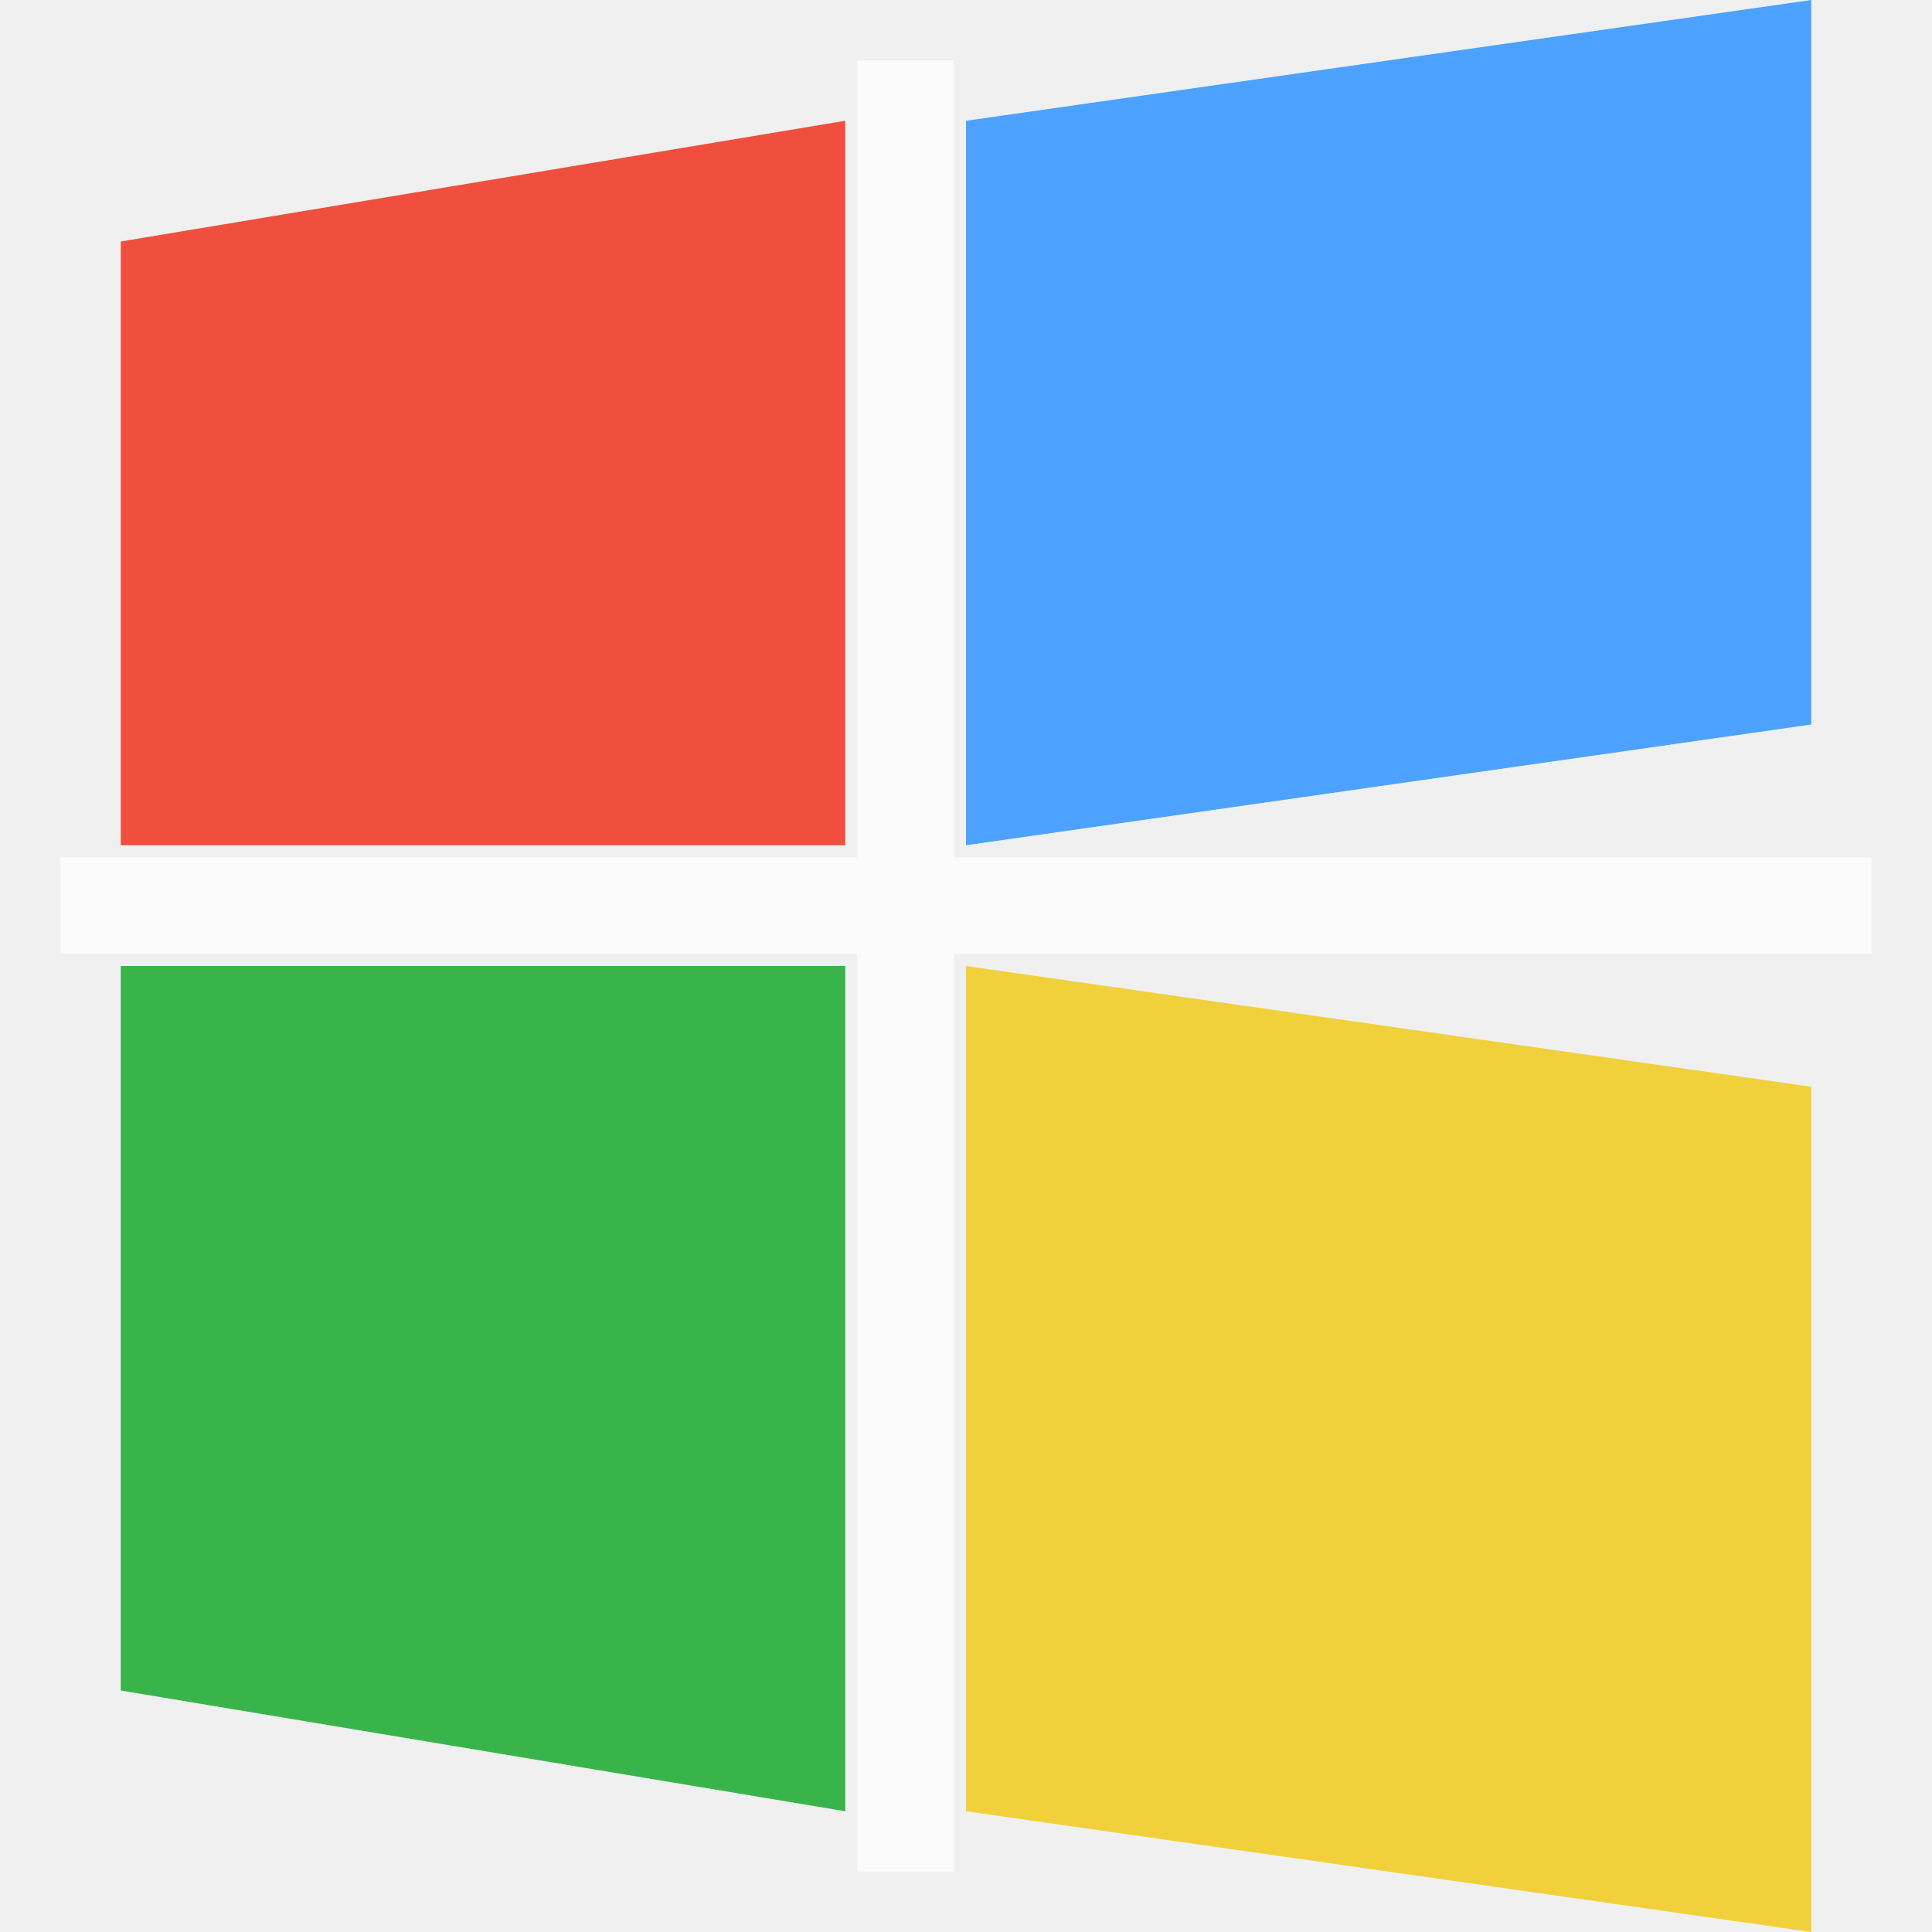
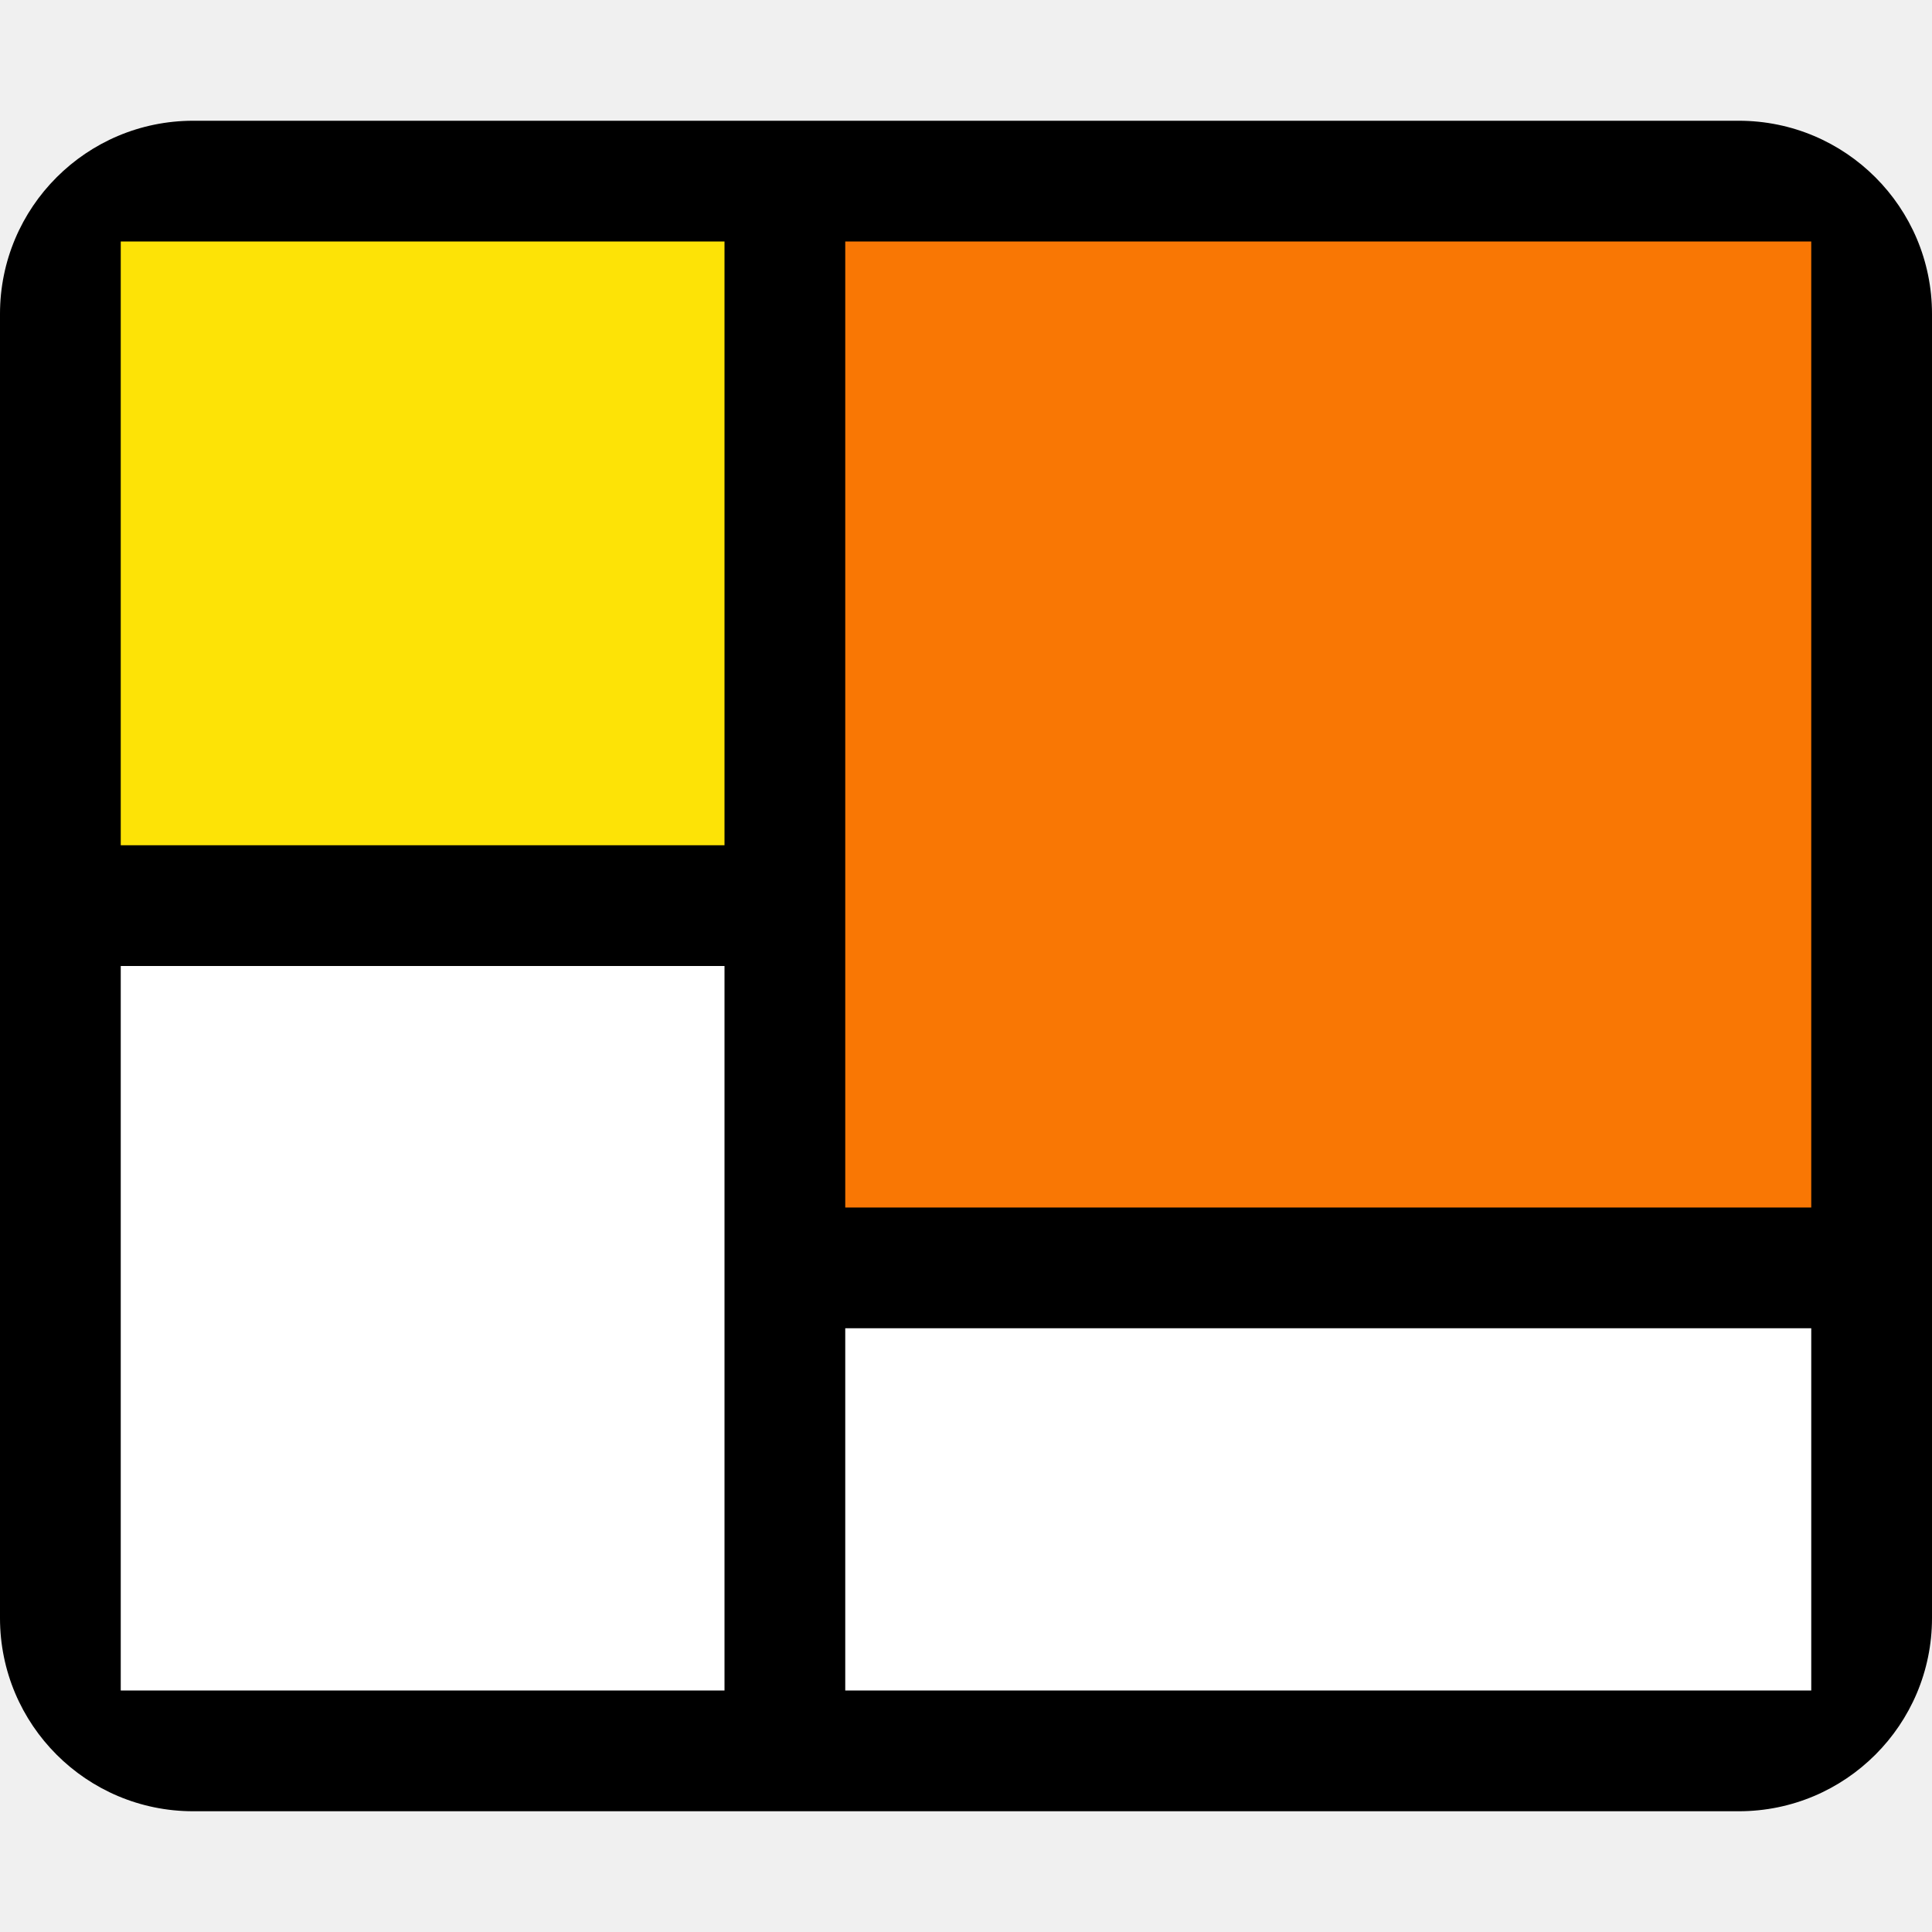
<svg xmlns="http://www.w3.org/2000/svg" width="16" height="16" viewBox="0 0 16 16">
-   <polygon points="1,2 7,1 7,7 1,7" fill="#f04e3e" />
-   <polygon points="8,1 15,0 15,6 8,7" fill="#4da2ff" />
-   <polygon points="1,8 7,8 7,15 1,14" fill="#39b44a" />
-   <polygon points="8,8 15,9 15,16 8,15" fill="#f1d13b" />
-   <path d="M7.5 0.5v15M0.5 7.5h15" stroke="#ffffff" stroke-width="0.8" opacity="0.7" />
+   <rect x="0" y="1" width="16" height="14" rx="1.6" fill="#000000" />
+   <rect x="1" y="2" width="5" height="5" fill="#fde306" />
+   <rect x="7" y="2" width="8" height="8" fill="#f97704" />
+   <rect x="1" y="8" width="5" height="6" fill="#ffffff" />
+   <rect x="7" y="11" width="8" height="3" fill="#ffffff" />
</svg>
